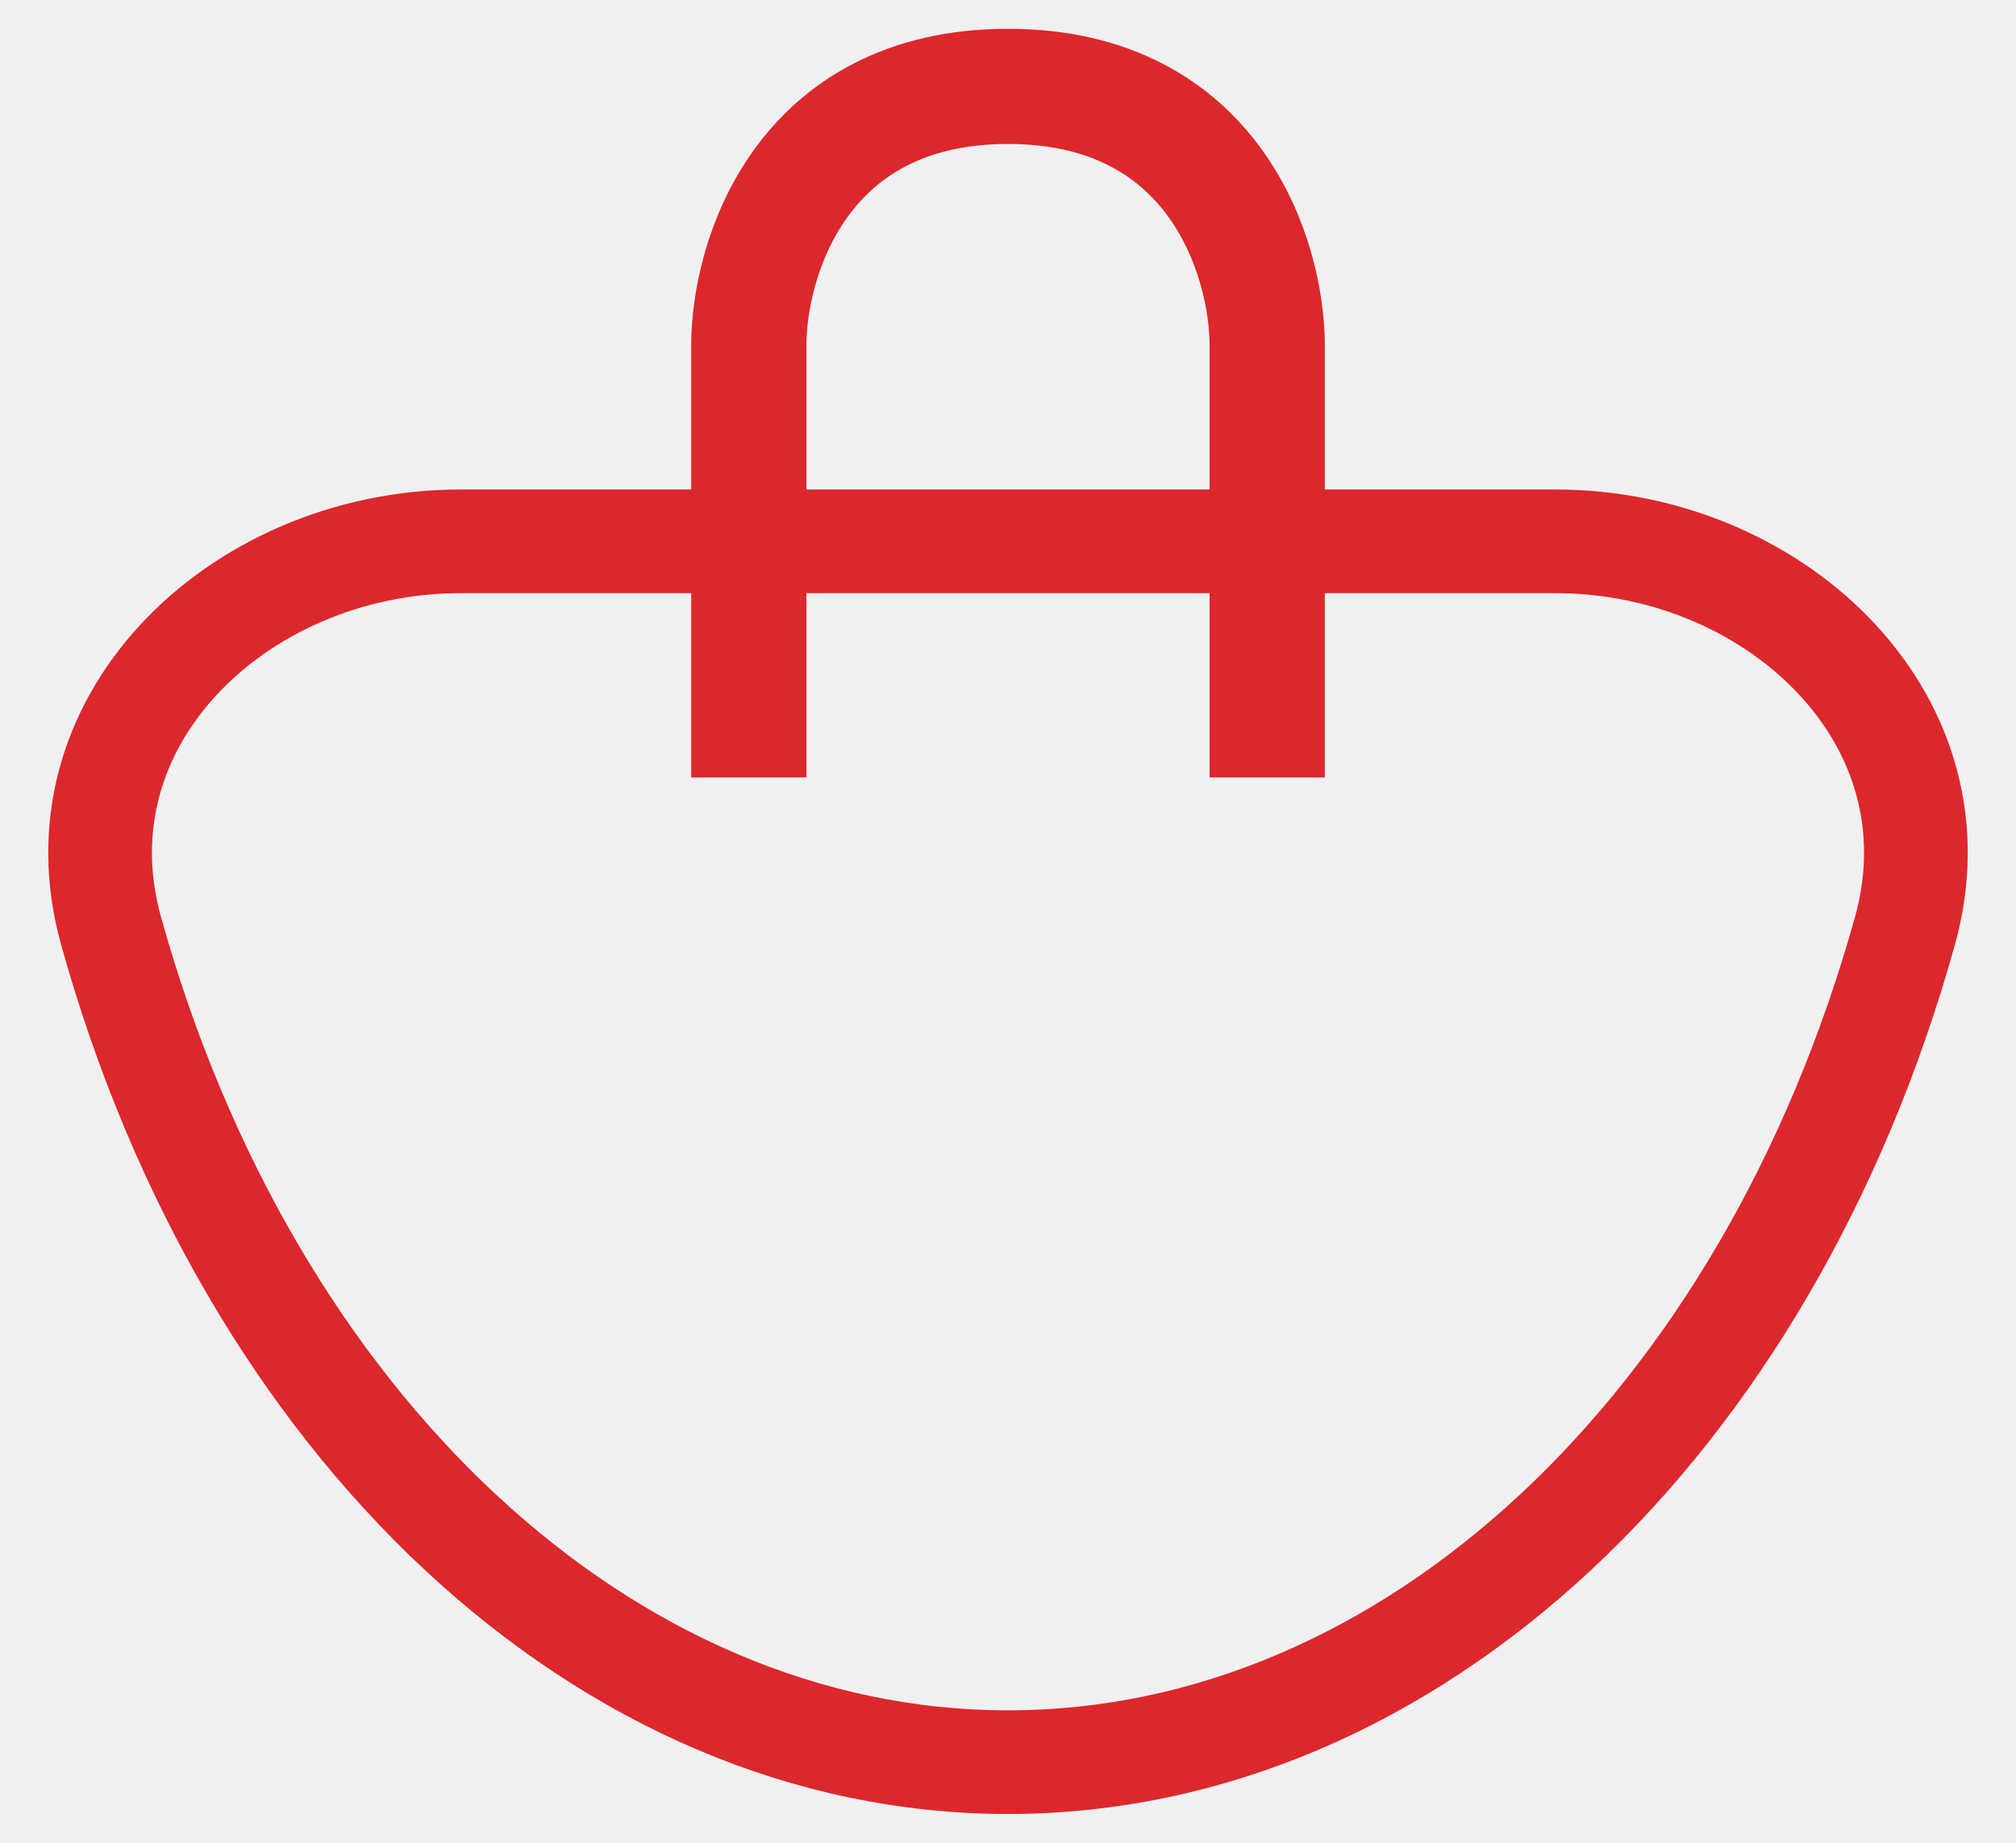
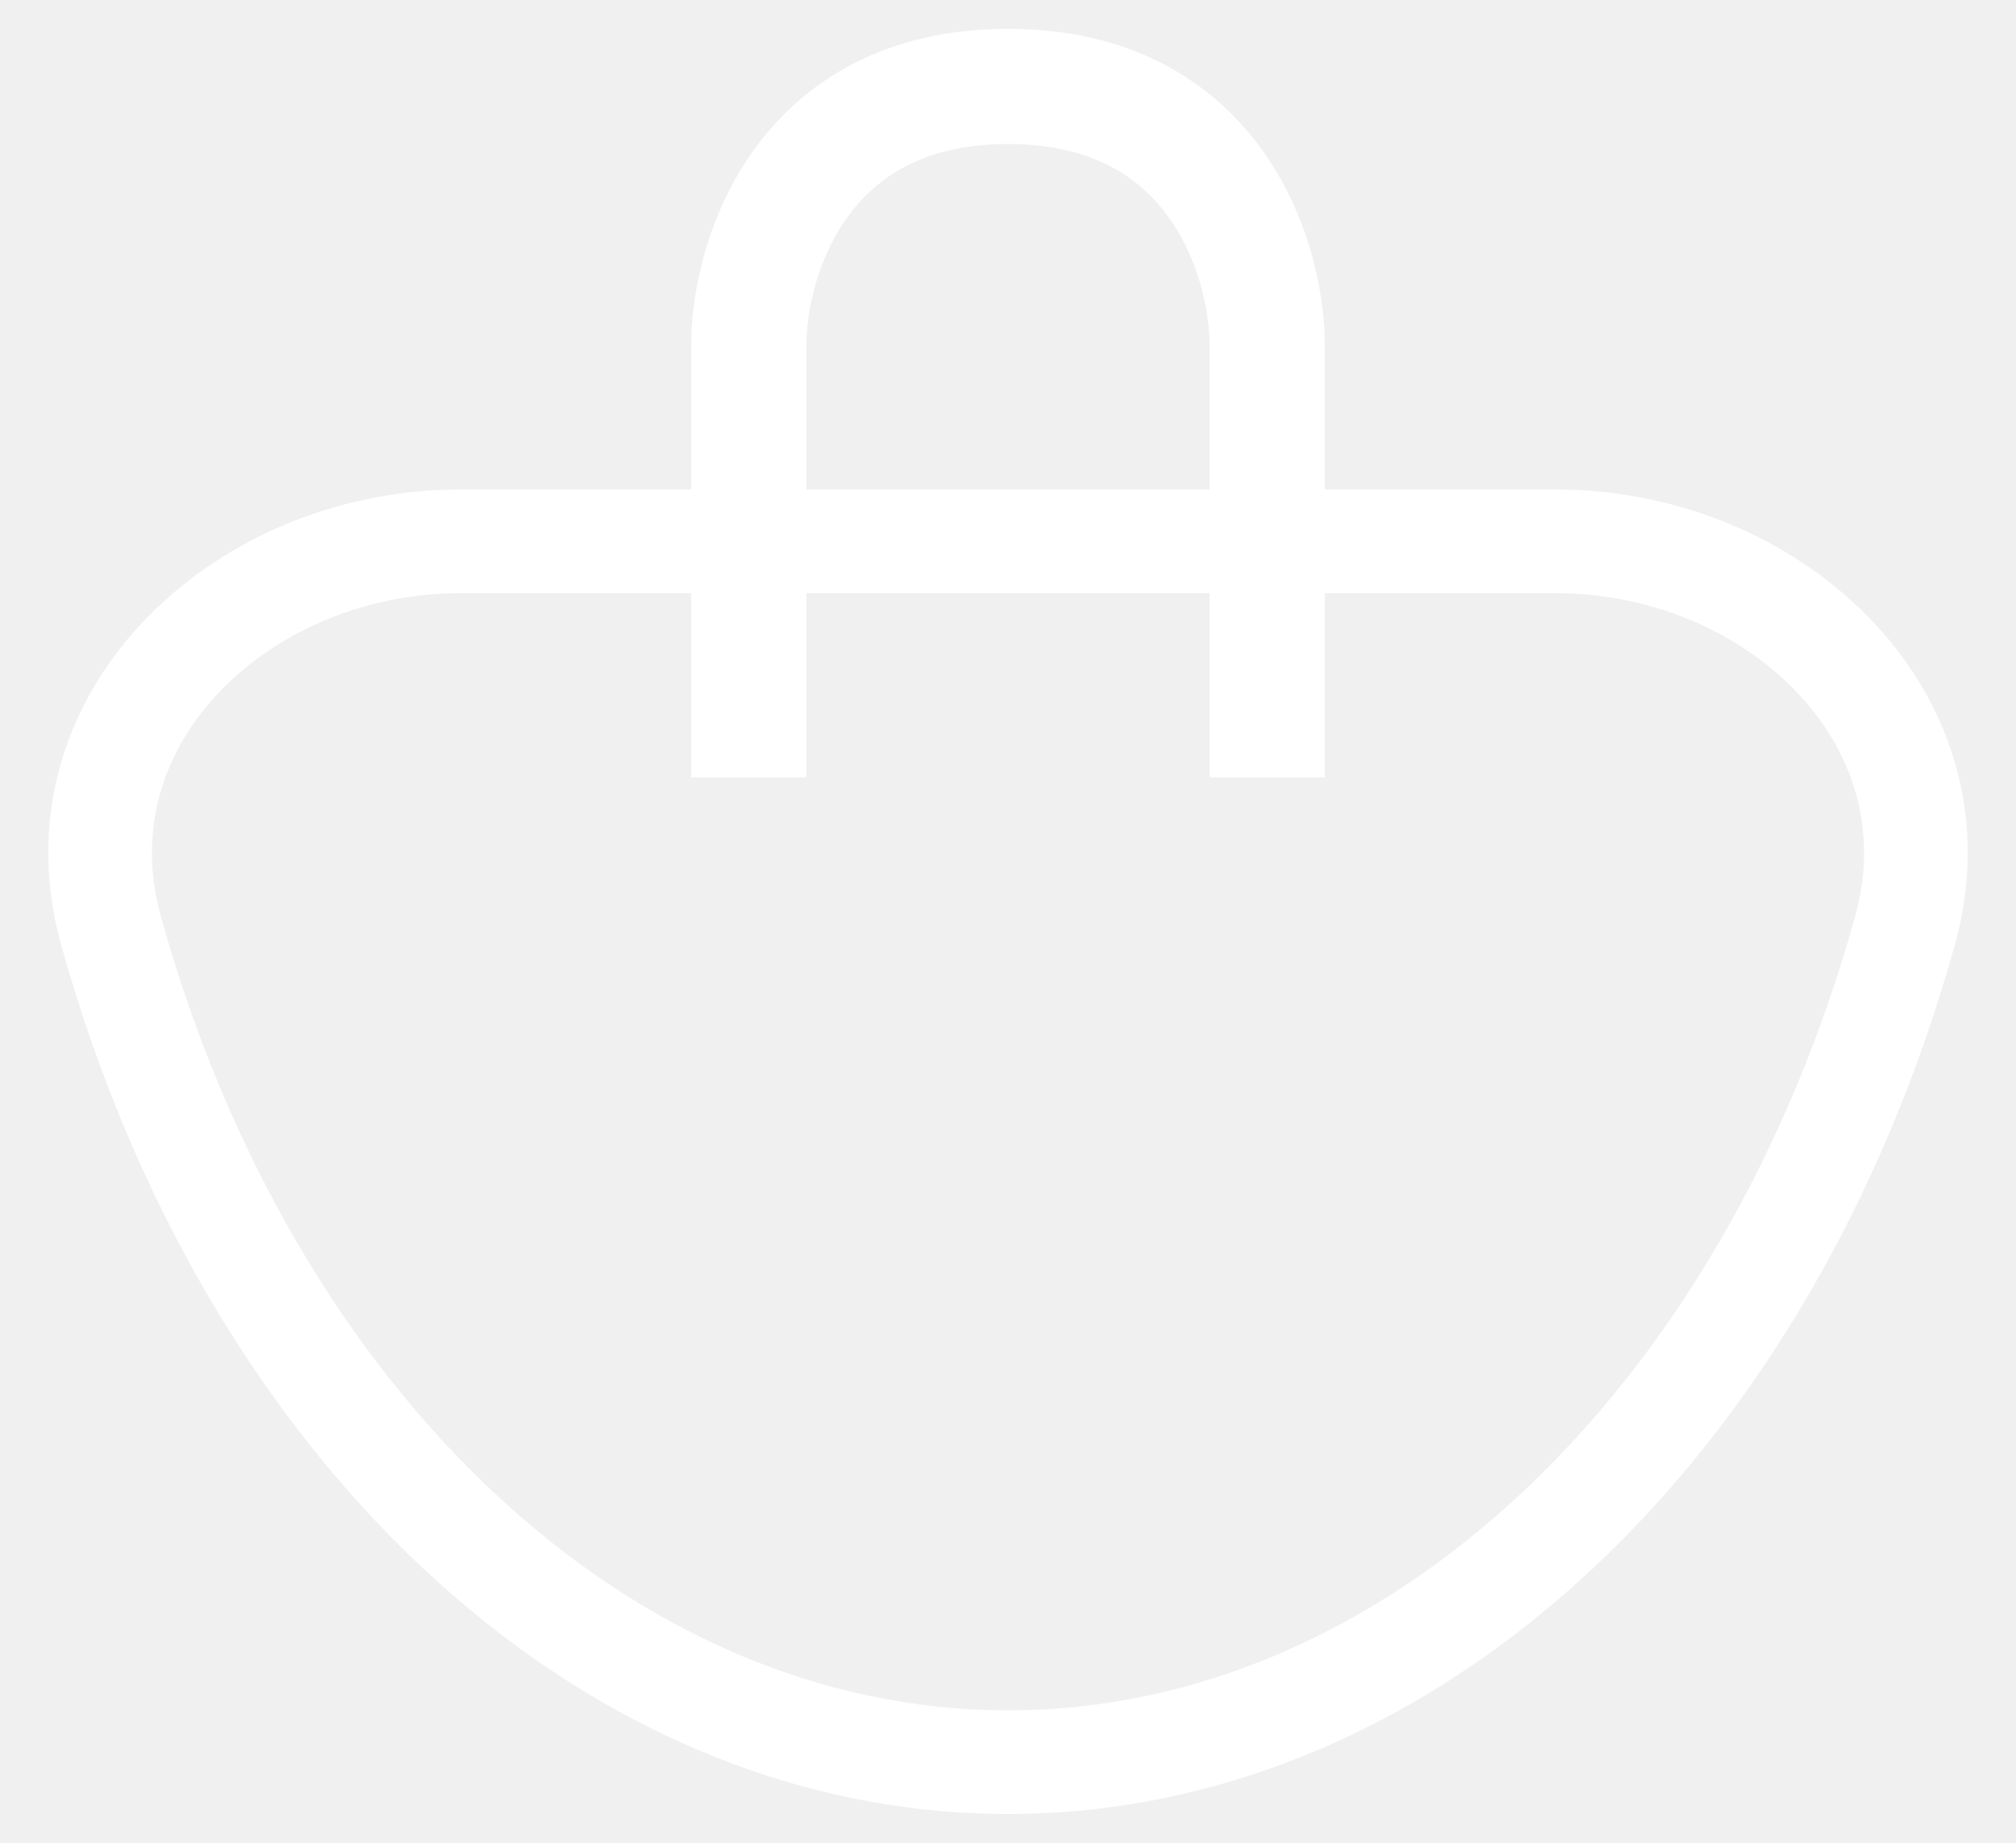
<svg xmlns="http://www.w3.org/2000/svg" width="35" height="32" viewBox="0 0 35 32" fill="none">
-   <path d="M13 13.5V6C13 4.5 13.9 1.5 17.5 1.5C21.1 1.5 22 4.5 22 6V13.5" stroke="#DC272D" stroke-width="2" />
-   <path d="M33.072 16.164C30.683 24.741 24.504 30.6 17.5 30.6C10.496 30.6 4.316 24.741 1.928 16.164C1.427 14.366 1.95 12.705 3.091 11.466C4.245 10.214 6.033 9.4 8 9.4H27C28.967 9.4 30.755 10.214 31.909 11.466C33.05 12.705 33.573 14.366 33.072 16.164Z" stroke="#DC272D" stroke-width="1.8" />
+   <path d="M13 13.5V6C13 4.5 13.9 1.5 17.5 1.5C21.1 1.5 22 4.5 22 6V13.5" stroke="#ffffff" stroke-width="2" />
+   <path d="M33.072 16.164C30.683 24.741 24.504 30.6 17.5 30.6C10.496 30.6 4.316 24.741 1.928 16.164C1.427 14.366 1.95 12.705 3.091 11.466C4.245 10.214 6.033 9.4 8 9.4H27C28.967 9.4 30.755 10.214 31.909 11.466C33.05 12.705 33.573 14.366 33.072 16.164Z" stroke="#ffffff" stroke-width="1.8" />
</svg>
